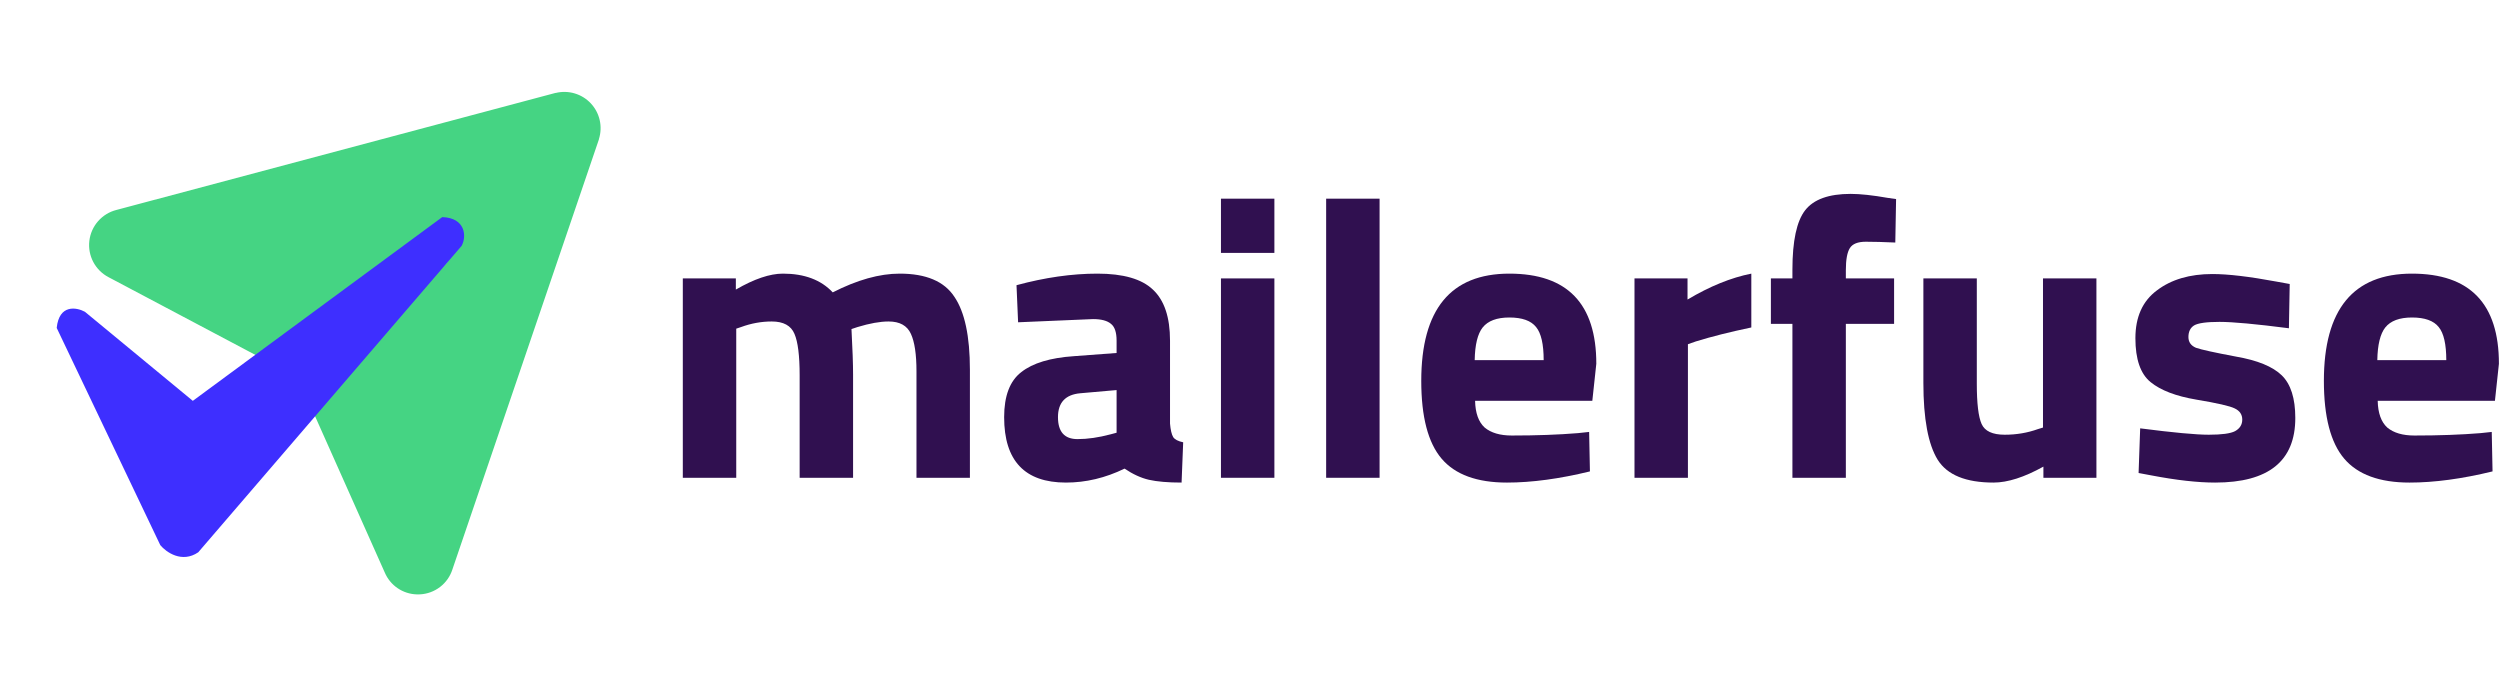
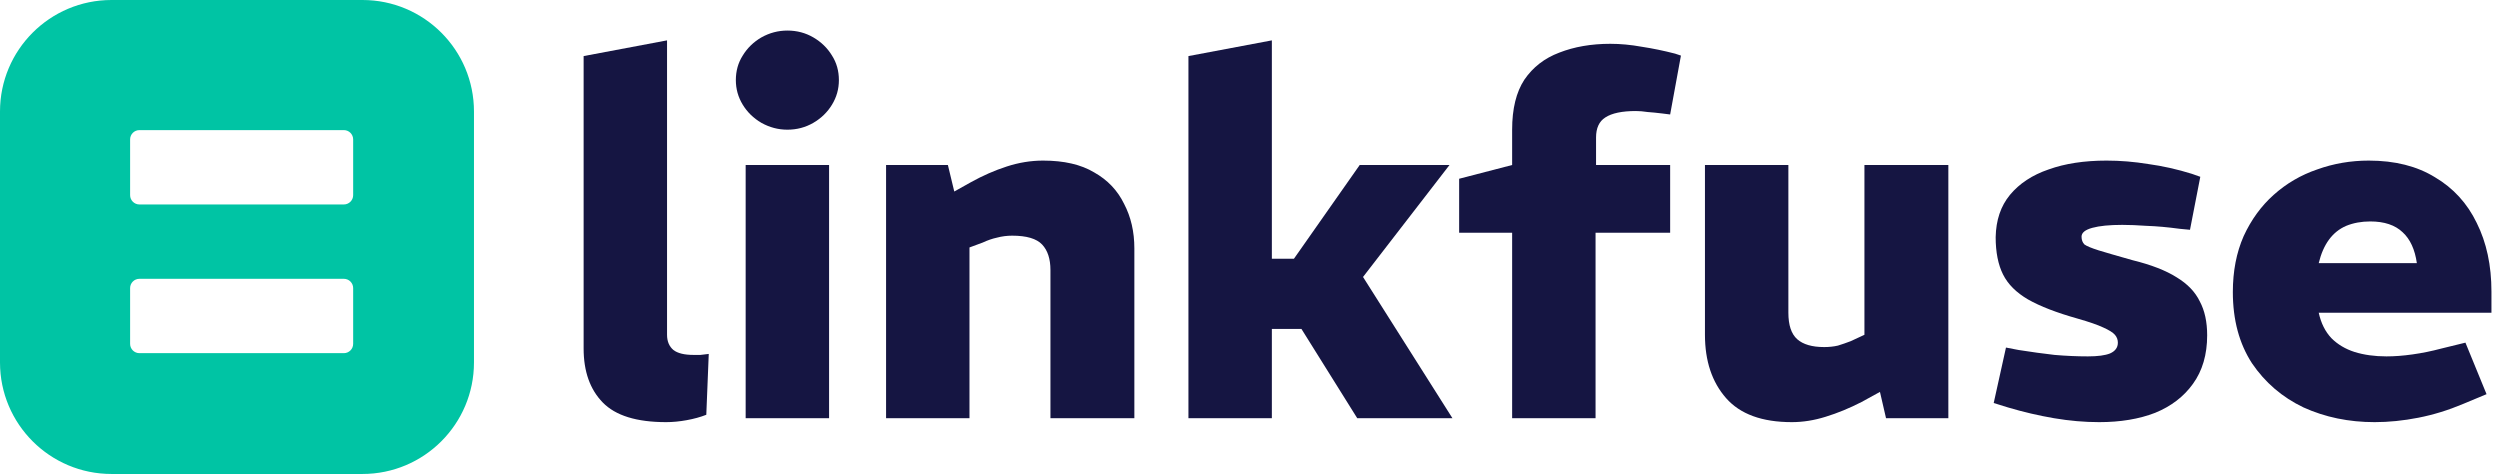
- <svg xmlns="http://www.w3.org/2000/svg" width="1341" height="363" viewBox="0 0 1341 363" fill="none">
-   <path d="M321.26 74.592C321.26 74.592 321.256 74.713 321.254 74.774L242.682 305.418C241.484 309.167 239.168 312.46 236.045 314.855C232.922 317.25 229.141 318.632 225.21 318.816C224.649 318.846 224.09 318.851 223.532 318.832C219.857 318.719 216.292 317.557 213.256 315.483C210.221 313.41 207.842 310.511 206.401 307.129L165.284 214.932C164.872 214.008 164.76 212.979 164.961 211.988C165.162 210.997 165.668 210.093 166.407 209.403L239.117 141.467C240.924 139.689 241.966 137.277 242.019 134.743C242.073 132.209 241.134 129.754 239.404 127.902C237.673 126.05 235.288 124.948 232.756 124.829C230.225 124.711 227.747 125.586 225.851 127.269L153.105 195.204C152.366 195.895 151.431 196.338 150.428 196.472C149.426 196.606 148.406 196.423 147.513 195.95L58.23 148.687C54.738 146.863 51.883 144.021 50.042 140.538C48.202 137.055 47.463 133.095 47.924 129.182C48.385 125.27 50.024 121.59 52.623 118.63C55.223 115.67 58.661 113.57 62.481 112.608L297.923 49.853L298.105 49.859C301.454 49.04 304.962 49.126 308.267 50.11C311.572 51.093 314.557 52.938 316.914 55.455C319.27 57.973 320.915 61.072 321.679 64.435C322.443 67.797 322.298 71.303 321.26 74.592Z" fill="#45D483" />
-   <path d="M45.547 167.238L103.425 215.013L237.21 116.455C249.834 116.858 250.332 126.947 247.621 131.87L106.336 296.253C97.556 302.239 89.106 296.181 85.978 292.403L30.414 175.903C31.71 163.103 41.043 164.793 45.547 167.238Z" fill="#3E2FFF" />
-   <path d="M394.921 256.285H366.261V149.343H394.707V155.332C404.546 149.629 412.959 146.777 419.946 146.777C431.495 146.777 440.407 150.128 446.681 156.829C459.799 150.128 471.777 146.777 482.614 146.777C496.73 146.777 506.497 150.912 511.916 159.182C517.477 167.31 520.257 180.357 520.257 198.323V256.285H491.597V199.178C491.597 190.053 490.599 183.351 488.602 179.073C486.606 174.653 482.614 172.443 476.625 172.443C472.062 172.443 466.501 173.441 459.942 175.437L456.734 176.507C457.304 187.201 457.589 195.328 457.589 200.889V256.285H428.929V201.317C428.929 190.766 428.002 183.351 426.148 179.073C424.295 174.653 420.231 172.443 413.957 172.443C408.396 172.443 402.906 173.441 397.488 175.437L394.921 176.293V256.285Z" fill="#301050" />
-   <path d="M627.598 182.709V227.197C627.884 230.619 628.454 233.043 629.309 234.469C630.165 235.752 631.947 236.679 634.657 237.25L633.801 258.852C626.529 258.852 620.683 258.353 616.263 257.355C611.985 256.357 607.636 254.36 603.216 251.366C592.949 256.357 582.469 258.852 571.775 258.852C549.673 258.852 538.623 247.16 538.623 223.775C538.623 212.368 541.688 204.312 547.82 199.606C553.951 194.758 563.362 191.906 576.052 191.051L598.938 189.34V182.709C598.938 178.289 597.94 175.295 595.944 173.726C593.947 172.015 590.739 171.16 586.319 171.16L546.109 172.871L545.253 152.979C560.51 148.844 574.983 146.777 588.672 146.777C602.503 146.777 612.413 149.629 618.401 155.332C624.533 161.036 627.598 170.161 627.598 182.709ZM579.475 210.942C571.49 211.655 567.497 215.933 567.497 223.775C567.497 231.617 570.99 235.539 577.977 235.539C583.396 235.539 589.313 234.683 595.73 232.972L598.938 232.116V209.231L579.475 210.942Z" fill="#301050" />
-   <path d="M654.92 256.285V149.343H683.581V256.285H654.92ZM654.92 135.655V106.567H683.581V135.655H654.92Z" fill="#301050" />
-   <path d="M711.346 256.285V106.567H740.006V256.285H711.346Z" fill="#301050" />
-   <path d="M791.238 215.006C791.381 221.565 793.092 226.342 796.371 229.336C799.793 232.188 804.641 233.614 810.915 233.614C824.176 233.614 836.011 233.186 846.42 232.33L852.409 231.689L852.837 252.863C836.439 256.856 821.609 258.852 808.349 258.852C792.236 258.852 780.544 254.574 773.272 246.019C766 237.464 762.364 223.561 762.364 204.312C762.364 165.955 778.12 146.777 809.632 146.777C840.716 146.777 856.259 162.889 856.259 195.115L854.12 215.006H791.238ZM828.026 193.19C828.026 184.634 826.671 178.717 823.962 175.437C821.253 172.015 816.476 170.304 809.632 170.304C802.93 170.304 798.154 172.086 795.302 175.651C792.593 179.073 791.167 184.919 791.024 193.19H828.026Z" fill="#301050" />
-   <path d="M876.741 256.285V149.343H905.188V160.679C917.165 153.55 928.573 148.916 939.409 146.777V175.651C927.86 178.075 917.95 180.57 909.68 183.137L905.402 184.634V256.285H876.741Z" fill="#301050" />
-   <path d="M990.115 173.726V256.285H961.454V173.726H949.905V149.343H961.454V144.638C961.454 129.238 963.736 118.615 968.299 112.769C972.862 106.923 980.989 104 992.681 104C997.815 104 1004.45 104.713 1012.57 106.139L1017.06 106.78L1016.64 130.094C1010.36 129.809 1005.09 129.666 1000.81 129.666C996.531 129.666 993.68 130.807 992.254 133.088C990.828 135.37 990.115 139.291 990.115 144.852V149.343H1015.99V173.726H990.115Z" fill="#301050" />
-   <path d="M1095.86 149.343H1124.52V256.285H1096.08V250.297C1085.81 256 1076.9 258.852 1069.34 258.852C1054.51 258.852 1044.53 254.788 1039.4 246.661C1034.27 238.39 1031.7 224.63 1031.7 205.381V149.343H1060.36V205.809C1060.36 216.36 1061.21 223.561 1062.93 227.411C1064.64 231.261 1068.77 233.186 1075.33 233.186C1081.6 233.186 1087.52 232.188 1093.08 230.191L1095.86 229.336V149.343Z" fill="#301050" />
-   <path d="M1227.77 176.079C1210.09 173.797 1197.69 172.657 1190.56 172.657C1183.57 172.657 1179.01 173.298 1176.87 174.582C1174.87 175.865 1173.87 177.933 1173.87 180.784C1173.87 183.494 1175.23 185.418 1177.94 186.559C1180.79 187.557 1187.92 189.126 1199.33 191.265C1210.88 193.261 1219.08 196.612 1223.92 201.317C1228.77 206.023 1231.2 213.651 1231.2 224.203C1231.2 247.302 1216.87 258.852 1188.2 258.852C1178.79 258.852 1167.39 257.569 1153.98 255.002L1147.14 253.719L1147.99 229.764C1165.68 232.045 1177.94 233.186 1184.78 233.186C1191.77 233.186 1196.47 232.544 1198.9 231.261C1201.47 229.835 1202.75 227.767 1202.75 225.058C1202.75 222.349 1201.39 220.353 1198.69 219.07C1196.12 217.786 1189.27 216.218 1178.15 214.364C1167.17 212.51 1158.97 209.373 1153.56 204.953C1148.14 200.533 1145.43 192.691 1145.43 181.426C1145.43 170.019 1149.28 161.463 1156.98 155.76C1164.68 149.914 1174.59 146.991 1186.71 146.991C1195.12 146.991 1206.6 148.345 1221.14 151.054L1228.2 152.338L1227.77 176.079Z" fill="#301050" />
-   <path d="M1275.4 215.006C1275.54 221.565 1277.25 226.342 1280.53 229.336C1283.96 232.188 1288.8 233.614 1295.08 233.614C1308.34 233.614 1320.17 233.186 1330.58 232.33L1336.57 231.689L1337 252.863C1320.6 256.856 1305.77 258.852 1292.51 258.852C1276.4 258.852 1264.71 254.574 1257.43 246.019C1250.16 237.464 1246.53 223.561 1246.53 204.312C1246.53 165.955 1262.28 146.777 1293.79 146.777C1324.88 146.777 1340.42 162.889 1340.42 195.115L1338.28 215.006H1275.4ZM1312.19 193.19C1312.19 184.634 1310.83 178.717 1308.13 175.437C1305.42 172.015 1300.64 170.304 1293.79 170.304C1287.09 170.304 1282.32 172.086 1279.46 175.651C1276.76 179.073 1275.33 184.919 1275.19 193.19H1312.19Z" fill="#301050" />
+ <svg xmlns="http://www.w3.org/2000/svg" width="269" height="51" viewBox="0 0 269 51" fill="none">
+   <path d="M71.669 45.422C68.501 45.422 66.23 44.718 64.858 43.31C63.485 41.903 62.798 39.967 62.798 37.502V6.034L71.774 4.344V36.024C71.774 36.728 72.003 37.274 72.461 37.661C72.918 38.013 73.64 38.189 74.626 38.189C74.837 38.189 75.083 38.189 75.365 38.189C75.646 38.154 75.945 38.118 76.262 38.083L75.998 44.63C75.365 44.877 74.661 45.071 73.886 45.211C73.112 45.352 72.373 45.422 71.669 45.422Z" fill="#151542" />
+   <path d="M80.233 45V17.755H89.209V45H80.233ZM84.721 13.954C83.735 13.954 82.802 13.707 81.922 13.214C81.078 12.722 80.409 12.07 79.916 11.261C79.423 10.451 79.177 9.571 79.177 8.621C79.177 7.635 79.423 6.755 79.916 5.981C80.409 5.171 81.078 4.52 81.922 4.027C82.802 3.534 83.735 3.288 84.721 3.288C85.742 3.288 86.674 3.534 87.519 4.027C88.364 4.52 89.033 5.171 89.525 5.981C90.018 6.755 90.265 7.635 90.265 8.621C90.265 9.571 90.018 10.451 89.525 11.261C89.033 12.07 88.364 12.722 87.519 13.214C86.674 13.707 85.742 13.954 84.721 13.954Z" fill="#151542" />
+   <path d="M95.341 45V17.755H101.993L102.68 20.607L104.475 19.603C105.742 18.899 107.027 18.336 108.329 17.914C109.632 17.491 110.934 17.28 112.236 17.28C114.489 17.28 116.32 17.703 117.728 18.547C119.171 19.357 120.244 20.483 120.948 21.927C121.688 23.334 122.057 24.936 122.057 26.731V45H113.028V29.055C113.028 27.858 112.729 26.942 112.131 26.309C111.532 25.675 110.459 25.358 108.91 25.358C108.347 25.358 107.801 25.429 107.273 25.57C106.78 25.675 106.27 25.851 105.742 26.098L104.316 26.626V45H95.341Z" fill="#151542" />
+   <path d="M127.876 45V6.034L136.852 4.344V27.84H139.228L146.304 17.755H155.966L142.344 35.391H136.852V45H127.876ZM146.04 45L139.704 34.862L145.353 27.735L156.283 45H146.04Z" fill="#151542" />
+   <path d="M162.706 45V25.042H157.004V19.234L162.706 17.755V13.954C162.706 11.701 163.146 9.906 164.026 8.568C164.941 7.23 166.191 6.262 167.775 5.664C169.394 5.03 171.225 4.714 173.266 4.714C174.357 4.714 175.484 4.819 176.645 5.03C177.807 5.206 179.004 5.453 180.236 5.77L180.869 5.981L179.708 12.317L178.863 12.211C178.3 12.141 177.772 12.088 177.279 12.053C176.821 11.982 176.399 11.947 176.012 11.947C174.533 11.947 173.442 12.176 172.738 12.634C172.069 13.056 171.735 13.778 171.735 14.799V17.755H179.708V25.042H171.682V45H162.706Z" fill="#151542" />
+   <path d="M192.799 45.422C189.596 45.422 187.237 44.56 185.724 42.835C184.21 41.111 183.453 38.84 183.453 36.024V17.755H192.429V33.648C192.429 34.986 192.746 35.936 193.38 36.499C194.013 37.062 194.981 37.344 196.284 37.344C196.812 37.344 197.305 37.291 197.762 37.186C198.22 37.045 198.677 36.886 199.135 36.711L200.613 36.024V17.755H209.642V45H202.937L201.828 40.195L203.57 41.462L200.297 43.258C198.994 43.926 197.709 44.455 196.442 44.842C195.21 45.229 193.996 45.422 192.799 45.422Z" fill="#151542" />
+   <path d="M225.875 45.422C224.291 45.422 222.672 45.282 221.018 45C219.363 44.718 217.709 44.331 216.054 43.839L214.523 43.363L215.843 37.397L217.216 37.661C218.554 37.872 219.838 38.048 221.07 38.189C222.302 38.294 223.499 38.347 224.661 38.347C225.717 38.347 226.509 38.242 227.037 38.031C227.6 37.784 227.882 37.397 227.882 36.869C227.882 36.552 227.776 36.27 227.565 36.024C227.354 35.778 226.931 35.514 226.298 35.232C225.699 34.95 224.784 34.634 223.552 34.282C221.299 33.648 219.522 32.962 218.219 32.222C216.952 31.483 216.054 30.586 215.526 29.53C214.998 28.474 214.734 27.136 214.734 25.517C214.77 23.686 215.28 22.173 216.266 20.976C217.286 19.744 218.677 18.829 220.437 18.23C222.197 17.597 224.274 17.28 226.667 17.28C228.146 17.28 229.642 17.403 231.155 17.65C232.704 17.861 234.27 18.213 235.854 18.706L236.752 19.023L235.643 24.725L234.534 24.619C233.232 24.443 232.053 24.338 230.997 24.302C229.976 24.232 229.096 24.197 228.357 24.197C226.984 24.197 225.91 24.302 225.136 24.514C224.362 24.725 223.974 25.042 223.974 25.464C223.974 25.816 224.08 26.098 224.291 26.309C224.538 26.485 225.048 26.696 225.822 26.942C226.632 27.189 227.846 27.541 229.466 27.998C231.472 28.491 233.056 29.107 234.218 29.846C235.379 30.55 236.206 31.413 236.699 32.434C237.227 33.419 237.491 34.634 237.491 36.077C237.491 38.154 236.981 39.896 235.96 41.304C234.974 42.677 233.619 43.715 231.894 44.419C230.17 45.088 228.163 45.422 225.875 45.422Z" fill="#151542" />
+   <path d="M255.513 45.422C252.733 45.422 250.181 44.895 247.857 43.839C245.569 42.747 243.721 41.163 242.313 39.087C240.941 36.974 240.254 34.422 240.254 31.43C240.254 29.178 240.641 27.171 241.416 25.411C242.225 23.651 243.299 22.173 244.637 20.976C246.009 19.744 247.576 18.829 249.336 18.23C251.096 17.597 252.944 17.28 254.88 17.28C257.696 17.28 260.072 17.878 262.008 19.075C263.979 20.237 265.475 21.874 266.496 23.986C267.552 26.098 268.08 28.562 268.08 31.378V33.648H249.494C249.741 34.775 250.198 35.69 250.867 36.394C251.536 37.062 252.363 37.555 253.349 37.872C254.369 38.189 255.513 38.347 256.781 38.347C257.661 38.347 258.593 38.277 259.579 38.136C260.6 37.995 261.638 37.784 262.694 37.502L265.281 36.869L267.552 42.413L265.017 43.469C263.433 44.138 261.832 44.63 260.213 44.947C258.593 45.264 257.027 45.422 255.513 45.422ZM249.494 28.315H260.054C259.843 26.837 259.333 25.728 258.523 24.989C257.713 24.215 256.552 23.827 255.038 23.827C254.088 23.827 253.225 23.986 252.451 24.302C251.712 24.619 251.096 25.112 250.603 25.781C250.11 26.45 249.741 27.294 249.494 28.315Z" fill="#151542" />
+   <path fill-rule="evenodd" clip-rule="evenodd" d="M0 12C0 5.373 5.373 0 12 0H39C45.627 0 51 5.373 51 12V39C51 45.627 45.627 51 39 51H12C5.373 51 0 45.627 0 39V12ZM14 15C14 14.448 14.448 14 15 14H37C37.552 14 38 14.448 38 15V21C38 21.552 37.552 22 37 22H15C14.448 22 14 21.552 14 21V15ZM15 30C14.448 30 14 30.448 14 31V37C14 37.552 14.448 38 15 38H37C37.552 38 38 37.552 38 37V31C38 30.448 37.552 30 37 30H15Z" fill="#00C4A4" />
</svg>
